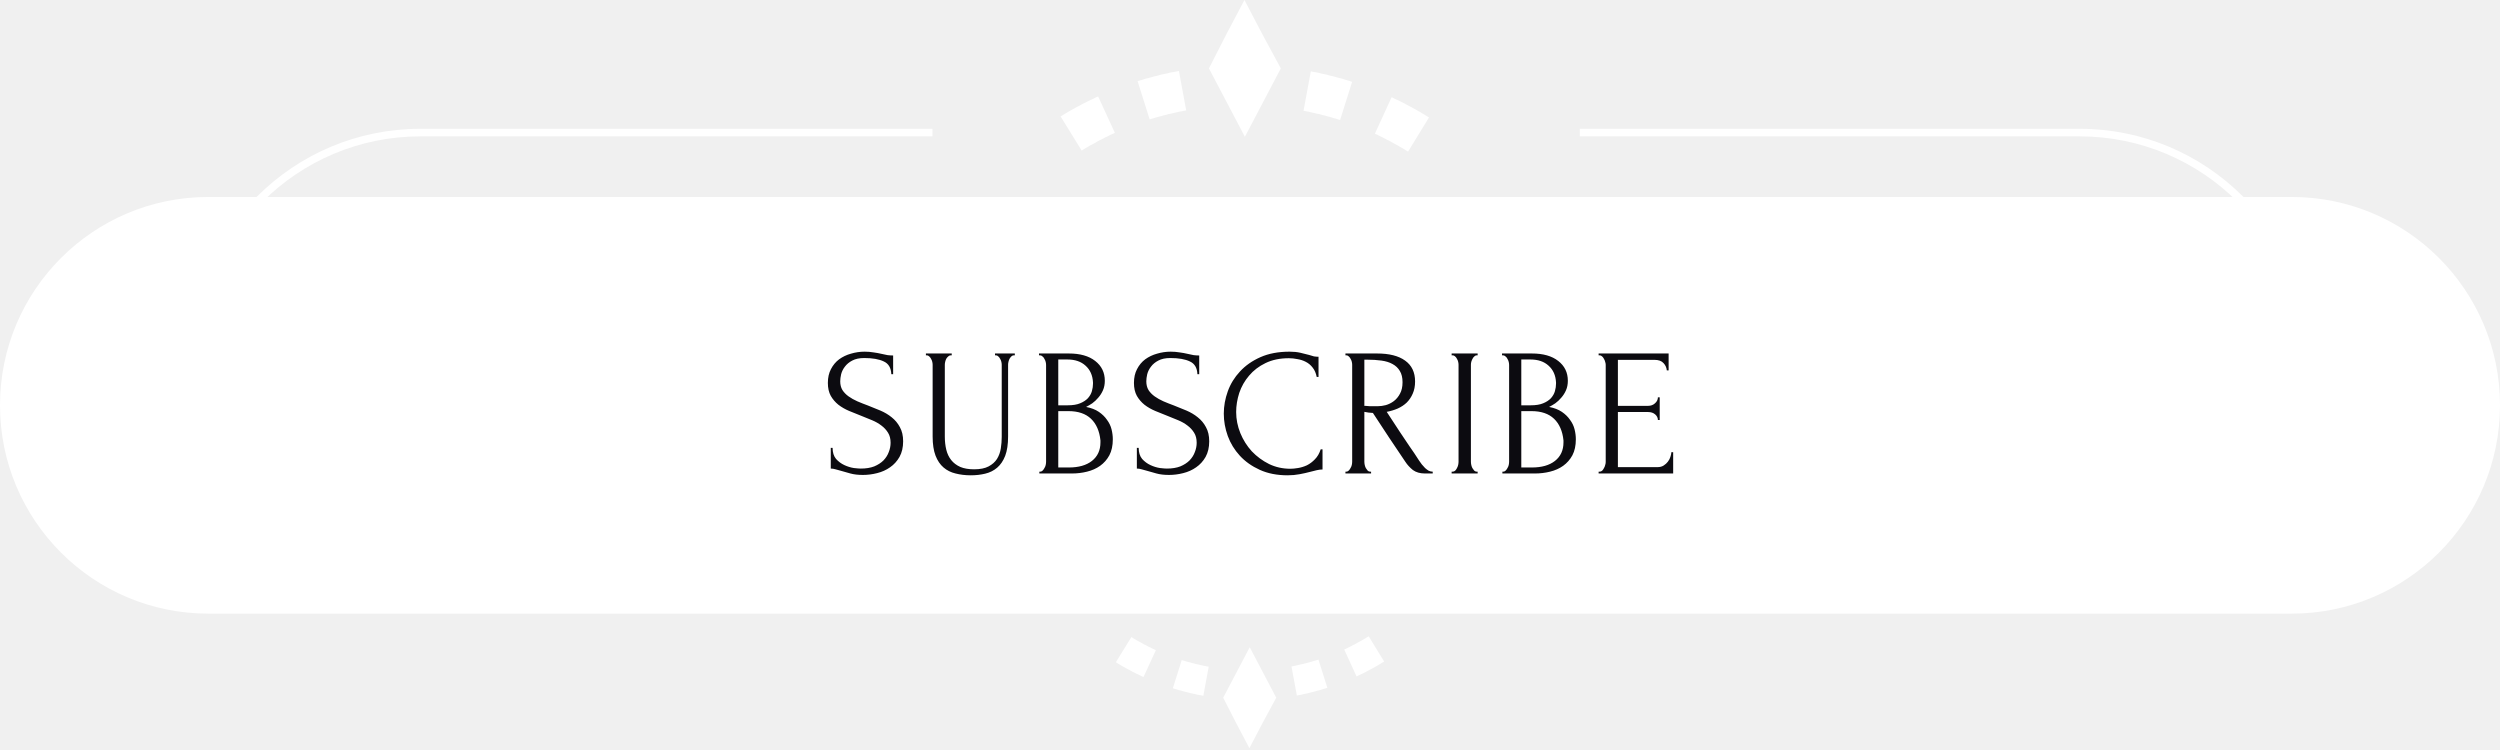
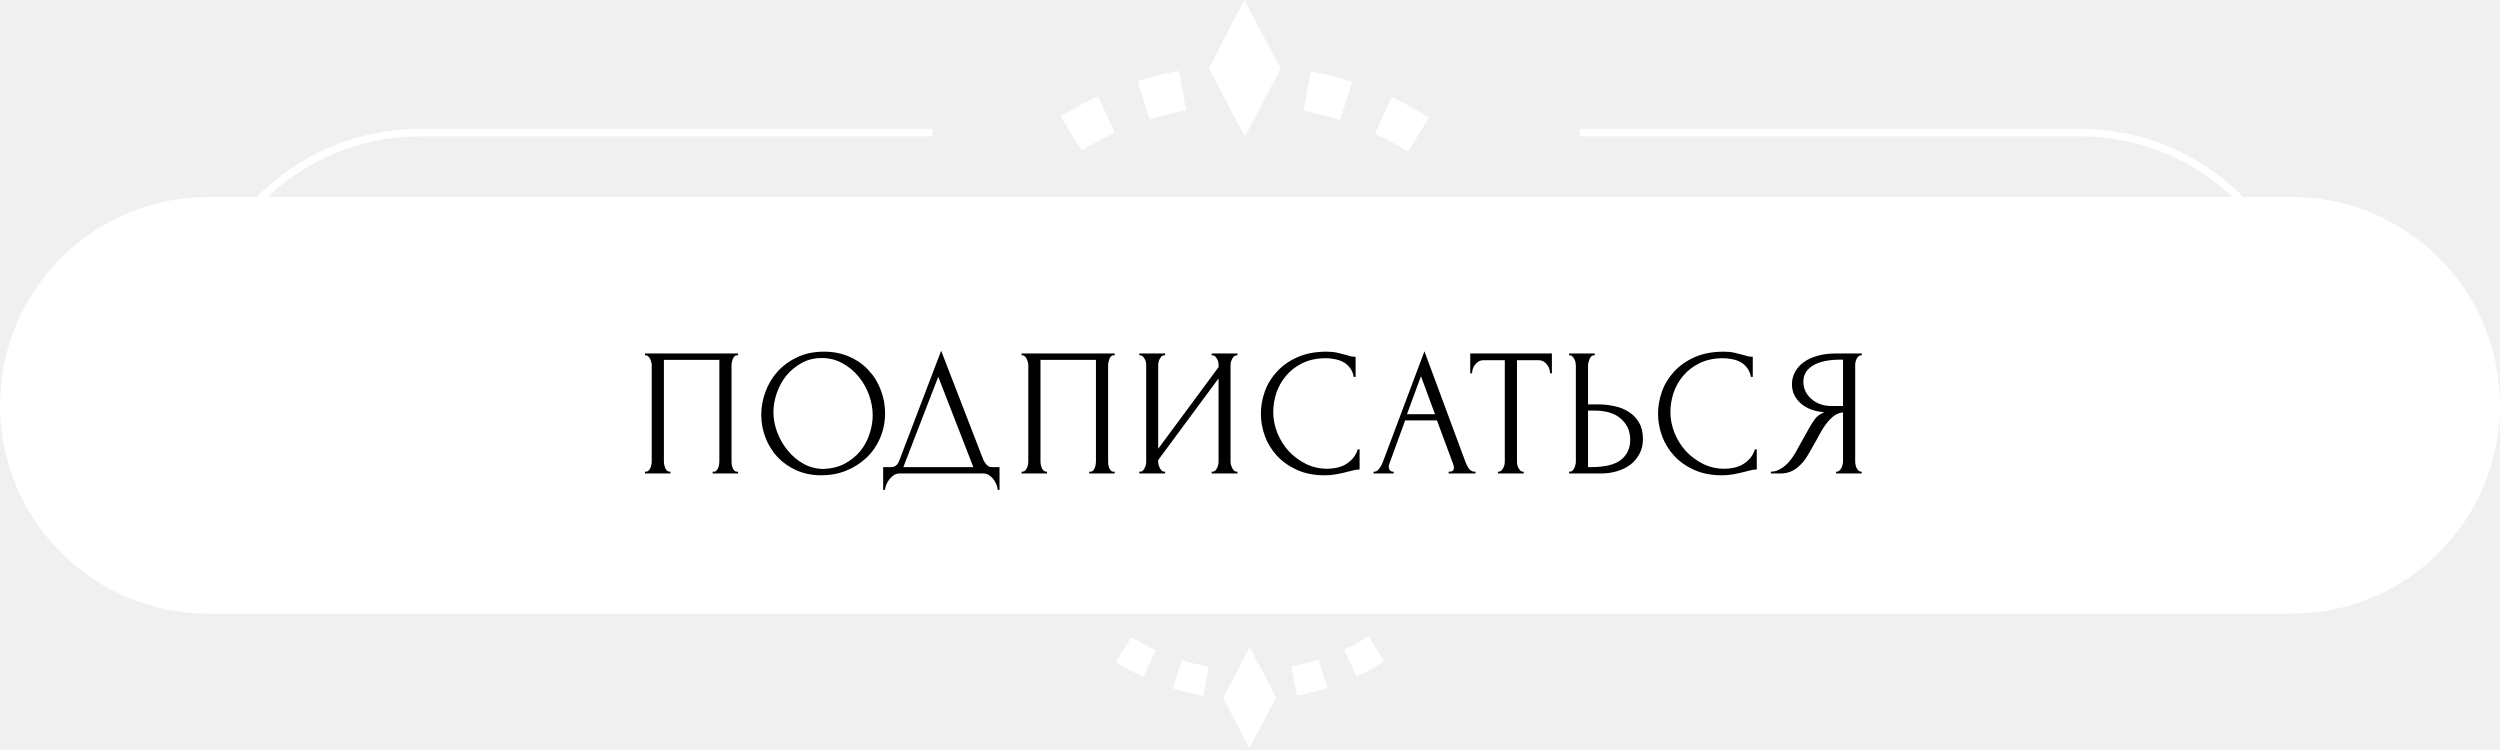
<svg xmlns="http://www.w3.org/2000/svg" width="330" height="99" viewBox="0 0 330 99" fill="none">
  <path fill-rule="evenodd" clip-rule="evenodd" d="M123.082 17H55.5C38.655 17 25 30.655 25 47.5C25 64.345 38.655 78 55.5 78H123.082V77H55.5C39.208 77 26 63.792 26 47.5C26 31.208 39.208 18 55.5 18H123.082V17ZM208.531 77H274.5C290.792 77 304 63.792 304 47.5C304 31.208 290.792 18 274.5 18H208.531V17H274.5C291.345 17 305 30.655 305 47.5C305 64.345 291.345 78 274.5 78H208.531V77Z" fill="white" />
  <rect y="26" width="330" height="55" rx="27.5" fill="white" />
-   <path d="M119.214 58.252C119.214 59.052 119.054 59.74 118.734 60.316C118.414 60.876 117.998 61.332 117.486 61.684C116.99 62.036 116.422 62.292 115.782 62.452C115.158 62.612 114.534 62.692 113.91 62.692C113.27 62.692 112.718 62.628 112.254 62.5C111.79 62.372 111.366 62.252 110.982 62.14C110.726 62.06 110.494 61.996 110.286 61.948C110.078 61.884 109.87 61.852 109.662 61.852V59.116H109.902C109.902 59.724 110.054 60.212 110.358 60.58C110.678 60.932 111.046 61.204 111.462 61.396C111.878 61.588 112.294 61.716 112.71 61.78C113.126 61.828 113.43 61.852 113.622 61.852C114.31 61.852 114.902 61.756 115.398 61.564C115.894 61.356 116.302 61.092 116.622 60.772C116.942 60.436 117.174 60.068 117.318 59.668C117.478 59.268 117.558 58.86 117.558 58.444C117.558 57.916 117.446 57.476 117.222 57.124C116.998 56.756 116.702 56.436 116.334 56.164C115.982 55.892 115.574 55.66 115.11 55.468C114.646 55.276 114.174 55.084 113.694 54.892C113.15 54.684 112.614 54.468 112.086 54.244C111.558 54.02 111.086 53.748 110.67 53.428C110.254 53.092 109.918 52.7 109.662 52.252C109.406 51.788 109.278 51.22 109.278 50.548C109.278 49.844 109.414 49.236 109.686 48.724C109.958 48.196 110.318 47.764 110.766 47.428C111.23 47.092 111.75 46.844 112.326 46.684C112.918 46.508 113.518 46.42 114.126 46.42C114.542 46.42 114.934 46.452 115.302 46.516C115.67 46.564 116.022 46.628 116.358 46.708C116.63 46.772 116.894 46.828 117.15 46.876C117.406 46.908 117.654 46.924 117.894 46.924V49.396H117.654C117.622 48.564 117.294 48.004 116.67 47.716C116.046 47.412 115.182 47.26 114.078 47.26C113.438 47.26 112.91 47.372 112.494 47.596C112.094 47.804 111.774 48.068 111.534 48.388C111.294 48.692 111.126 49.028 111.03 49.396C110.95 49.748 110.91 50.06 110.91 50.332C110.91 50.78 111.006 51.164 111.198 51.484C111.406 51.804 111.678 52.084 112.014 52.324C112.35 52.564 112.734 52.78 113.166 52.972C113.614 53.164 114.078 53.348 114.558 53.524C115.102 53.732 115.654 53.956 116.214 54.196C116.774 54.436 117.27 54.732 117.702 55.084C118.15 55.436 118.51 55.868 118.782 56.38C119.07 56.892 119.214 57.516 119.214 58.252ZM122.22 46.66H125.628V46.9H125.508C125.38 46.9 125.268 46.948 125.172 47.044C125.076 47.124 124.988 47.228 124.908 47.356C124.844 47.484 124.796 47.62 124.764 47.764C124.732 47.908 124.716 48.036 124.716 48.148V57.628C124.716 58.252 124.78 58.828 124.908 59.356C125.036 59.884 125.252 60.34 125.556 60.724C125.86 61.108 126.26 61.412 126.756 61.636C127.252 61.844 127.86 61.948 128.58 61.948C129.38 61.948 130.02 61.82 130.5 61.564C130.98 61.308 131.348 60.98 131.604 60.58C131.86 60.164 132.028 59.7 132.108 59.188C132.188 58.676 132.228 58.172 132.228 57.676V48.148C132.228 48.036 132.212 47.908 132.18 47.764C132.148 47.62 132.092 47.484 132.012 47.356C131.948 47.228 131.868 47.124 131.772 47.044C131.676 46.948 131.572 46.9 131.46 46.9H131.34V46.66H133.956V46.9H133.836C133.708 46.9 133.596 46.948 133.5 47.044C133.42 47.124 133.34 47.228 133.26 47.356C133.196 47.484 133.148 47.62 133.116 47.764C133.084 47.908 133.068 48.036 133.068 48.148V57.604C133.068 58.644 132.94 59.5 132.684 60.172C132.428 60.828 132.076 61.348 131.628 61.732C131.18 62.116 130.652 62.38 130.044 62.524C129.452 62.668 128.82 62.74 128.148 62.74C127.428 62.74 126.756 62.66 126.132 62.5C125.524 62.356 124.996 62.092 124.548 61.708C124.1 61.324 123.748 60.804 123.492 60.148C123.236 59.476 123.108 58.636 123.108 57.628V48.148C123.108 48.036 123.092 47.908 123.06 47.764C123.028 47.62 122.972 47.484 122.892 47.356C122.828 47.228 122.748 47.124 122.652 47.044C122.556 46.948 122.452 46.9 122.34 46.9H122.22V46.66ZM137.195 62.26H137.315C137.427 62.26 137.531 62.212 137.627 62.116C137.723 62.02 137.803 61.908 137.867 61.78C137.947 61.652 138.003 61.516 138.035 61.372C138.067 61.212 138.083 61.068 138.083 60.94V48.172C138.083 48.06 138.067 47.932 138.035 47.788C138.003 47.644 137.947 47.508 137.867 47.38C137.803 47.236 137.715 47.124 137.603 47.044C137.507 46.948 137.395 46.9 137.267 46.9H137.147V46.66H141.083C142.571 46.66 143.731 46.988 144.563 47.644C145.411 48.3 145.835 49.172 145.835 50.26C145.835 50.724 145.755 51.14 145.595 51.508C145.435 51.876 145.227 52.204 144.971 52.492C144.731 52.78 144.467 53.028 144.179 53.236C143.891 53.428 143.619 53.588 143.363 53.716C144.035 53.844 144.595 54.06 145.043 54.364C145.491 54.668 145.851 55.02 146.123 55.42C146.411 55.804 146.611 56.22 146.723 56.668C146.835 57.116 146.891 57.556 146.891 57.988C146.891 58.82 146.739 59.524 146.435 60.1C146.131 60.66 145.723 61.124 145.211 61.492C144.715 61.844 144.139 62.1 143.483 62.26C142.843 62.42 142.179 62.5 141.491 62.5H137.195V62.26ZM145.259 58.132C145.131 56.9 144.715 55.948 144.011 55.276C143.307 54.604 142.315 54.268 141.035 54.268H139.691V61.708H141.083C142.379 61.708 143.395 61.42 144.131 60.844C144.883 60.252 145.259 59.436 145.259 58.396V58.132ZM144.275 50.476C144.227 49.548 143.899 48.812 143.291 48.268C142.699 47.724 141.899 47.452 140.891 47.452H139.691V53.5H140.939C141.611 53.5 142.155 53.412 142.571 53.236C143.003 53.06 143.347 52.836 143.603 52.564C143.859 52.276 144.035 51.964 144.131 51.628C144.227 51.292 144.275 50.964 144.275 50.644V50.476ZM159.617 58.252C159.617 59.052 159.457 59.74 159.137 60.316C158.817 60.876 158.401 61.332 157.889 61.684C157.393 62.036 156.825 62.292 156.185 62.452C155.561 62.612 154.937 62.692 154.313 62.692C153.673 62.692 153.121 62.628 152.657 62.5C152.193 62.372 151.769 62.252 151.385 62.14C151.129 62.06 150.897 61.996 150.689 61.948C150.481 61.884 150.273 61.852 150.065 61.852V59.116H150.305C150.305 59.724 150.457 60.212 150.761 60.58C151.081 60.932 151.449 61.204 151.865 61.396C152.281 61.588 152.697 61.716 153.113 61.78C153.529 61.828 153.833 61.852 154.025 61.852C154.713 61.852 155.305 61.756 155.801 61.564C156.297 61.356 156.705 61.092 157.025 60.772C157.345 60.436 157.577 60.068 157.721 59.668C157.881 59.268 157.961 58.86 157.961 58.444C157.961 57.916 157.849 57.476 157.625 57.124C157.401 56.756 157.105 56.436 156.737 56.164C156.385 55.892 155.977 55.66 155.513 55.468C155.049 55.276 154.577 55.084 154.097 54.892C153.553 54.684 153.017 54.468 152.489 54.244C151.961 54.02 151.489 53.748 151.073 53.428C150.657 53.092 150.321 52.7 150.065 52.252C149.809 51.788 149.681 51.22 149.681 50.548C149.681 49.844 149.817 49.236 150.089 48.724C150.361 48.196 150.721 47.764 151.169 47.428C151.633 47.092 152.153 46.844 152.729 46.684C153.321 46.508 153.921 46.42 154.529 46.42C154.945 46.42 155.337 46.452 155.705 46.516C156.073 46.564 156.425 46.628 156.761 46.708C157.033 46.772 157.297 46.828 157.553 46.876C157.809 46.908 158.057 46.924 158.297 46.924V49.396H158.057C158.025 48.564 157.697 48.004 157.073 47.716C156.449 47.412 155.585 47.26 154.481 47.26C153.841 47.26 153.313 47.372 152.897 47.596C152.497 47.804 152.177 48.068 151.937 48.388C151.697 48.692 151.529 49.028 151.433 49.396C151.353 49.748 151.313 50.06 151.313 50.332C151.313 50.78 151.409 51.164 151.601 51.484C151.809 51.804 152.081 52.084 152.417 52.324C152.753 52.564 153.137 52.78 153.569 52.972C154.017 53.164 154.481 53.348 154.961 53.524C155.505 53.732 156.057 53.956 156.617 54.196C157.177 54.436 157.673 54.732 158.105 55.084C158.553 55.436 158.913 55.868 159.185 56.38C159.473 56.892 159.617 57.516 159.617 58.252ZM170.133 47.284C168.949 47.284 167.917 47.5 167.037 47.932C166.173 48.348 165.453 48.9 164.877 49.588C164.301 50.26 163.869 51.02 163.581 51.868C163.309 52.716 163.173 53.556 163.173 54.388C163.173 55.332 163.357 56.26 163.725 57.172C164.093 58.068 164.597 58.868 165.237 59.572C165.893 60.26 166.653 60.82 167.517 61.252C168.381 61.668 169.317 61.876 170.325 61.876C170.613 61.876 170.949 61.844 171.333 61.78C171.733 61.716 172.125 61.596 172.509 61.42C172.893 61.228 173.245 60.964 173.565 60.628C173.901 60.292 174.157 59.852 174.333 59.308H174.573V61.972C174.333 61.972 174.077 62.004 173.805 62.068C173.549 62.132 173.261 62.204 172.941 62.284C172.525 62.396 172.061 62.5 171.549 62.596C171.053 62.692 170.525 62.74 169.965 62.74C168.573 62.74 167.349 62.5 166.293 62.02C165.237 61.54 164.357 60.916 163.653 60.148C162.949 59.38 162.421 58.516 162.069 57.556C161.717 56.58 161.541 55.596 161.541 54.604C161.541 53.612 161.717 52.628 162.069 51.652C162.421 50.676 162.957 49.804 163.677 49.036C164.397 48.252 165.301 47.62 166.389 47.14C167.477 46.66 168.757 46.42 170.229 46.42C170.757 46.42 171.229 46.468 171.645 46.564C172.077 46.66 172.461 46.756 172.797 46.852C173.037 46.932 173.253 46.996 173.445 47.044C173.653 47.076 173.853 47.092 174.045 47.092V49.756H173.805C173.709 49.26 173.533 48.852 173.277 48.532C173.021 48.196 172.717 47.94 172.365 47.764C172.029 47.588 171.661 47.468 171.261 47.404C170.877 47.324 170.501 47.284 170.133 47.284ZM180.863 62.26H180.983V62.5H177.599V62.26H177.719C177.831 62.26 177.935 62.212 178.031 62.116C178.127 62.02 178.207 61.908 178.271 61.78C178.351 61.652 178.407 61.516 178.439 61.372C178.471 61.212 178.487 61.068 178.487 60.94V48.148C178.487 48.036 178.471 47.908 178.439 47.764C178.407 47.62 178.351 47.484 178.271 47.356C178.207 47.228 178.127 47.124 178.031 47.044C177.935 46.948 177.831 46.9 177.719 46.9H177.599V46.66H181.775C183.375 46.66 184.607 46.972 185.471 47.596C186.351 48.22 186.791 49.14 186.791 50.356C186.791 50.964 186.687 51.5 186.479 51.964C186.287 52.412 186.023 52.804 185.687 53.14C185.351 53.46 184.951 53.724 184.487 53.932C184.039 54.124 183.559 54.268 183.047 54.364L184.775 57.004C185.191 57.644 185.615 58.276 186.047 58.9C186.479 59.508 186.903 60.14 187.319 60.796C187.431 60.956 187.551 61.124 187.679 61.3C187.823 61.476 187.967 61.636 188.111 61.78C188.271 61.924 188.431 62.044 188.591 62.14C188.767 62.22 188.943 62.26 189.119 62.26V62.5H188.087C187.447 62.5 186.919 62.348 186.503 62.044C186.103 61.724 185.767 61.356 185.495 60.94C184.775 59.884 184.055 58.812 183.335 57.724C182.631 56.636 181.927 55.564 181.223 54.508C181.047 54.492 180.855 54.476 180.647 54.46C180.455 54.428 180.271 54.396 180.095 54.364V60.94C180.095 61.068 180.111 61.212 180.143 61.372C180.175 61.516 180.223 61.652 180.287 61.78C180.367 61.908 180.447 62.02 180.527 62.116C180.623 62.212 180.735 62.26 180.863 62.26ZM180.095 47.476V53.572H180.215C180.343 53.588 180.543 53.604 180.815 53.62C181.103 53.62 181.455 53.62 181.871 53.62C182.207 53.62 182.559 53.572 182.927 53.476C183.311 53.364 183.663 53.188 183.983 52.948C184.319 52.692 184.591 52.364 184.799 51.964C185.023 51.564 185.135 51.06 185.135 50.452C185.135 49.844 185.015 49.348 184.775 48.964C184.551 48.58 184.231 48.276 183.815 48.052C183.415 47.828 182.927 47.676 182.351 47.596C181.775 47.516 181.143 47.476 180.455 47.476H180.095ZM191.616 46.66H195.048V46.9H194.928C194.816 46.9 194.712 46.948 194.616 47.044C194.52 47.124 194.44 47.228 194.376 47.356C194.312 47.468 194.256 47.604 194.208 47.764C194.176 47.908 194.16 48.036 194.16 48.148V60.94C194.16 61.068 194.176 61.212 194.208 61.372C194.24 61.516 194.288 61.652 194.352 61.78C194.432 61.908 194.512 62.02 194.592 62.116C194.688 62.212 194.8 62.26 194.928 62.26H195.048V62.5H191.616V62.26H191.736C191.864 62.26 191.976 62.22 192.072 62.14C192.168 62.044 192.248 61.932 192.312 61.804C192.392 61.66 192.448 61.516 192.48 61.372C192.512 61.212 192.528 61.068 192.528 60.94V48.148C192.528 48.036 192.512 47.908 192.48 47.764C192.448 47.62 192.392 47.484 192.312 47.356C192.248 47.228 192.168 47.124 192.072 47.044C191.976 46.948 191.864 46.9 191.736 46.9H191.616V46.66ZM198.315 62.26H198.435C198.547 62.26 198.651 62.212 198.747 62.116C198.843 62.02 198.923 61.908 198.987 61.78C199.067 61.652 199.123 61.516 199.155 61.372C199.187 61.212 199.203 61.068 199.203 60.94V48.172C199.203 48.06 199.187 47.932 199.155 47.788C199.123 47.644 199.067 47.508 198.987 47.38C198.923 47.236 198.835 47.124 198.723 47.044C198.627 46.948 198.515 46.9 198.387 46.9H198.267V46.66H202.203C203.691 46.66 204.851 46.988 205.683 47.644C206.531 48.3 206.955 49.172 206.955 50.26C206.955 50.724 206.875 51.14 206.715 51.508C206.555 51.876 206.347 52.204 206.091 52.492C205.851 52.78 205.587 53.028 205.299 53.236C205.011 53.428 204.739 53.588 204.483 53.716C205.155 53.844 205.715 54.06 206.163 54.364C206.611 54.668 206.971 55.02 207.243 55.42C207.531 55.804 207.731 56.22 207.843 56.668C207.955 57.116 208.011 57.556 208.011 57.988C208.011 58.82 207.859 59.524 207.555 60.1C207.251 60.66 206.843 61.124 206.331 61.492C205.835 61.844 205.259 62.1 204.603 62.26C203.963 62.42 203.299 62.5 202.611 62.5H198.315V62.26ZM206.379 58.132C206.251 56.9 205.835 55.948 205.131 55.276C204.427 54.604 203.435 54.268 202.155 54.268H200.811V61.708H202.203C203.499 61.708 204.515 61.42 205.251 60.844C206.003 60.252 206.379 59.436 206.379 58.396V58.132ZM205.395 50.476C205.347 49.548 205.019 48.812 204.411 48.268C203.819 47.724 203.019 47.452 202.011 47.452H200.811V53.5H202.059C202.731 53.5 203.275 53.412 203.691 53.236C204.123 53.06 204.467 52.836 204.723 52.564C204.979 52.276 205.155 51.964 205.251 51.628C205.347 51.292 205.395 50.964 205.395 50.644V50.476ZM211.018 62.26H211.138C211.266 62.26 211.378 62.22 211.474 62.14C211.57 62.044 211.65 61.932 211.714 61.804C211.794 61.676 211.85 61.54 211.882 61.396C211.93 61.252 211.954 61.116 211.954 60.988V48.148C211.954 48.036 211.93 47.908 211.882 47.764C211.85 47.62 211.794 47.484 211.714 47.356C211.65 47.228 211.57 47.124 211.474 47.044C211.378 46.948 211.266 46.9 211.138 46.9H211.018V46.66H220.258V48.892H220.018C219.986 48.524 219.842 48.204 219.586 47.932C219.33 47.644 218.93 47.5 218.386 47.5H213.562V53.572H217.546C217.914 53.572 218.218 53.46 218.458 53.236C218.714 53.012 218.842 52.748 218.842 52.444H219.082V55.444H218.842C218.842 55.156 218.722 54.908 218.482 54.7C218.242 54.492 217.93 54.388 217.546 54.388H213.562V61.66H218.818C219.122 61.66 219.386 61.588 219.61 61.444C219.834 61.3 220.018 61.132 220.162 60.94C220.322 60.732 220.434 60.516 220.498 60.292C220.578 60.052 220.618 59.852 220.618 59.692H220.858V62.5H211.018V62.26Z" fill="#0C0B10" />
+   <path d="M85.139 62.26H85.259C85.387 62.26 85.499 62.22 85.595 62.14C85.691 62.044 85.771 61.932 85.835 61.804C85.899 61.66 85.947 61.516 85.979 61.372C86.011 61.212 86.027 61.068 86.027 60.94V48.148C86.027 48.036 86.003 47.908 85.955 47.764C85.923 47.62 85.875 47.484 85.811 47.356C85.747 47.228 85.667 47.124 85.571 47.044C85.475 46.948 85.371 46.9 85.259 46.9H85.139V46.66H97.427V46.9H97.235C97.123 46.9 97.027 46.948 96.947 47.044C96.867 47.124 96.795 47.236 96.731 47.38C96.683 47.508 96.643 47.644 96.611 47.788C96.579 47.932 96.563 48.052 96.563 48.148V60.94C96.563 61.068 96.571 61.204 96.587 61.348C96.619 61.492 96.659 61.636 96.707 61.78C96.771 61.908 96.843 62.02 96.923 62.116C97.019 62.212 97.123 62.26 97.235 62.26H97.427V62.5H94.067V62.26H94.283C94.395 62.26 94.491 62.212 94.571 62.116C94.667 62.02 94.739 61.908 94.787 61.78C94.851 61.652 94.891 61.516 94.907 61.372C94.939 61.212 94.955 61.068 94.955 60.94V47.5H87.635V60.94C87.635 61.068 87.651 61.212 87.683 61.372C87.715 61.516 87.755 61.652 87.803 61.78C87.867 61.908 87.947 62.02 88.043 62.116C88.139 62.212 88.251 62.26 88.379 62.26H88.499V62.5H85.139V62.26ZM108.765 46.42C110.013 46.42 111.133 46.644 112.125 47.092C113.117 47.524 113.957 48.116 114.645 48.868C115.349 49.604 115.885 50.468 116.253 51.46C116.637 52.436 116.829 53.46 116.829 54.532C116.829 55.732 116.605 56.836 116.157 57.844C115.725 58.852 115.125 59.716 114.357 60.436C113.589 61.156 112.693 61.724 111.669 62.14C110.661 62.54 109.581 62.74 108.429 62.74C107.197 62.74 106.085 62.516 105.093 62.068C104.117 61.62 103.285 61.028 102.597 60.292C101.925 59.556 101.405 58.708 101.037 57.748C100.669 56.788 100.485 55.788 100.485 54.748C100.485 53.724 100.669 52.716 101.037 51.724C101.405 50.716 101.941 49.82 102.645 49.036C103.365 48.252 104.237 47.62 105.261 47.14C106.285 46.66 107.453 46.42 108.765 46.42ZM108.741 61.9C109.813 61.852 110.749 61.612 111.549 61.18C112.365 60.732 113.045 60.172 113.589 59.5C114.133 58.812 114.533 58.06 114.789 57.244C115.061 56.428 115.197 55.62 115.197 54.82C115.197 53.94 115.037 53.052 114.717 52.156C114.397 51.26 113.941 50.452 113.349 49.732C112.757 48.996 112.045 48.404 111.213 47.956C110.397 47.492 109.477 47.26 108.453 47.26C107.461 47.26 106.573 47.484 105.789 47.932C105.005 48.364 104.333 48.924 103.773 49.612C103.229 50.3 102.813 51.068 102.525 51.916C102.237 52.764 102.093 53.596 102.093 54.412C102.093 55.292 102.261 56.18 102.597 57.076C102.933 57.956 103.397 58.756 103.989 59.476C104.581 60.196 105.277 60.78 106.077 61.228C106.893 61.676 107.781 61.9 108.741 61.9ZM131.937 61.66V64.66H131.697C131.681 64.452 131.625 64.22 131.529 63.964C131.433 63.708 131.297 63.468 131.121 63.244C130.961 63.036 130.769 62.86 130.545 62.716C130.321 62.572 130.073 62.5 129.801 62.5H118.737C118.465 62.5 118.217 62.572 117.993 62.716C117.769 62.876 117.569 63.06 117.393 63.268C117.233 63.492 117.097 63.732 116.985 63.988C116.889 64.244 116.833 64.468 116.817 64.66H116.577V61.66H117.633C118.145 61.66 118.505 61.364 118.713 60.772L124.233 46.3L129.801 60.7C129.913 60.94 130.065 61.164 130.257 61.372C130.449 61.564 130.673 61.66 130.929 61.66H131.937ZM119.241 61.66H128.481L123.849 49.732L119.241 61.66ZM134.847 62.26H134.967C135.095 62.26 135.207 62.22 135.303 62.14C135.399 62.044 135.479 61.932 135.543 61.804C135.607 61.66 135.655 61.516 135.687 61.372C135.719 61.212 135.735 61.068 135.735 60.94V48.148C135.735 48.036 135.711 47.908 135.663 47.764C135.631 47.62 135.583 47.484 135.519 47.356C135.455 47.228 135.375 47.124 135.279 47.044C135.183 46.948 135.079 46.9 134.967 46.9H134.847V46.66H147.135V46.9H146.943C146.831 46.9 146.735 46.948 146.655 47.044C146.575 47.124 146.503 47.236 146.439 47.38C146.391 47.508 146.351 47.644 146.319 47.788C146.287 47.932 146.271 48.052 146.271 48.148V60.94C146.271 61.068 146.279 61.204 146.295 61.348C146.327 61.492 146.367 61.636 146.415 61.78C146.479 61.908 146.551 62.02 146.631 62.116C146.727 62.212 146.831 62.26 146.943 62.26H147.135V62.5H143.775V62.26H143.991C144.103 62.26 144.199 62.212 144.279 62.116C144.375 62.02 144.447 61.908 144.495 61.78C144.559 61.652 144.599 61.516 144.615 61.372C144.647 61.212 144.663 61.068 144.663 60.94V47.5H137.343V60.94C137.343 61.068 137.359 61.212 137.391 61.372C137.423 61.516 137.463 61.652 137.511 61.78C137.575 61.908 137.655 62.02 137.751 62.116C137.847 62.212 137.959 62.26 138.087 62.26H138.207V62.5H134.847V62.26ZM159.938 62.26H160.058C160.186 62.26 160.298 62.22 160.394 62.14C160.49 62.044 160.57 61.932 160.634 61.804C160.714 61.66 160.77 61.516 160.802 61.372C160.834 61.212 160.85 61.068 160.85 60.94V49.948L152.882 60.724V60.94C152.882 61.068 152.898 61.212 152.93 61.372C152.978 61.516 153.034 61.652 153.098 61.78C153.162 61.908 153.242 62.02 153.338 62.116C153.434 62.212 153.546 62.26 153.674 62.26H153.794V62.5H150.386V62.26H150.506C150.634 62.26 150.746 62.22 150.842 62.14C150.938 62.044 151.018 61.932 151.082 61.804C151.162 61.66 151.218 61.516 151.25 61.372C151.282 61.212 151.298 61.068 151.298 60.94V48.148C151.298 48.036 151.282 47.908 151.25 47.764C151.218 47.62 151.162 47.484 151.082 47.356C151.018 47.228 150.938 47.124 150.842 47.044C150.746 46.948 150.634 46.9 150.506 46.9H150.386V46.66H153.794V46.9H153.602C153.49 46.916 153.386 46.972 153.29 47.068C153.21 47.164 153.138 47.276 153.074 47.404C153.01 47.516 152.962 47.644 152.93 47.788C152.898 47.916 152.882 48.036 152.882 48.148V59.236L160.85 48.46V48.148C160.85 48.036 160.834 47.908 160.802 47.764C160.77 47.62 160.714 47.484 160.634 47.356C160.57 47.228 160.49 47.124 160.394 47.044C160.298 46.948 160.186 46.9 160.058 46.9H159.938V46.66H163.346V46.9H163.226C163.098 46.9 162.986 46.948 162.89 47.044C162.794 47.124 162.714 47.228 162.65 47.356C162.586 47.484 162.53 47.62 162.482 47.764C162.45 47.908 162.434 48.036 162.434 48.148V60.94C162.434 61.068 162.45 61.204 162.482 61.348C162.53 61.492 162.586 61.636 162.65 61.78C162.714 61.908 162.794 62.02 162.89 62.116C162.986 62.212 163.098 62.26 163.226 62.26H163.346V62.5H159.938V62.26ZM175.028 47.284C173.844 47.284 172.812 47.5 171.932 47.932C171.068 48.348 170.348 48.9 169.772 49.588C169.196 50.26 168.764 51.02 168.476 51.868C168.204 52.716 168.068 53.556 168.068 54.388C168.068 55.332 168.252 56.26 168.62 57.172C168.988 58.068 169.492 58.868 170.132 59.572C170.788 60.26 171.548 60.82 172.412 61.252C173.276 61.668 174.212 61.876 175.22 61.876C175.508 61.876 175.844 61.844 176.228 61.78C176.628 61.716 177.02 61.596 177.404 61.42C177.788 61.228 178.14 60.964 178.46 60.628C178.796 60.292 179.052 59.852 179.228 59.308H179.468V61.972C179.228 61.972 178.972 62.004 178.7 62.068C178.444 62.132 178.156 62.204 177.836 62.284C177.42 62.396 176.956 62.5 176.444 62.596C175.948 62.692 175.42 62.74 174.86 62.74C173.468 62.74 172.244 62.5 171.188 62.02C170.132 61.54 169.252 60.916 168.548 60.148C167.844 59.38 167.316 58.516 166.964 57.556C166.612 56.58 166.436 55.596 166.436 54.604C166.436 53.612 166.612 52.628 166.964 51.652C167.316 50.676 167.852 49.804 168.572 49.036C169.292 48.252 170.196 47.62 171.284 47.14C172.372 46.66 173.652 46.42 175.124 46.42C175.652 46.42 176.124 46.468 176.54 46.564C176.972 46.66 177.356 46.756 177.692 46.852C177.932 46.932 178.148 46.996 178.34 47.044C178.548 47.076 178.748 47.092 178.94 47.092V49.756H178.7C178.604 49.26 178.428 48.852 178.172 48.532C177.916 48.196 177.612 47.94 177.26 47.764C176.924 47.588 176.556 47.468 176.156 47.404C175.772 47.324 175.396 47.284 175.028 47.284ZM191.216 62.26H191.336C191.72 62.26 191.912 62.084 191.912 61.732C191.912 61.604 191.888 61.468 191.84 61.324L189.68 55.492H185.48L183.392 61.228C183.344 61.356 183.32 61.476 183.32 61.588C183.32 61.796 183.376 61.964 183.488 62.092C183.6 62.204 183.72 62.26 183.848 62.26H183.968V62.5H181.304V62.26H181.424C181.632 62.26 181.832 62.14 182.024 61.9C182.232 61.644 182.4 61.348 182.528 61.012L188.024 46.372L193.4 60.868C193.512 61.188 193.664 61.5 193.856 61.804C194.064 62.108 194.328 62.26 194.648 62.26H194.768V62.5H191.216V62.26ZM185.72 54.676H189.416L187.568 49.66L185.72 54.676ZM201.009 62.26H201.129V62.5H197.721V62.26H197.841C197.969 62.26 198.081 62.212 198.177 62.116C198.273 62.02 198.353 61.908 198.417 61.78C198.497 61.652 198.553 61.516 198.585 61.372C198.617 61.212 198.633 61.068 198.633 60.94V47.548H195.849C195.593 47.548 195.369 47.604 195.177 47.716C194.985 47.828 194.825 47.972 194.697 48.148C194.569 48.308 194.473 48.492 194.409 48.7C194.345 48.892 194.313 49.084 194.313 49.276H194.073V46.66H204.849V49.276H204.609C204.609 49.084 204.577 48.892 204.513 48.7C204.449 48.492 204.353 48.308 204.225 48.148C204.097 47.972 203.937 47.828 203.745 47.716C203.553 47.604 203.329 47.548 203.073 47.548H200.241V60.94C200.241 61.068 200.257 61.212 200.289 61.372C200.321 61.516 200.369 61.652 200.433 61.78C200.513 61.908 200.593 62.02 200.673 62.116C200.769 62.212 200.881 62.26 201.009 62.26ZM207.124 62.26H207.244C207.356 62.26 207.46 62.22 207.556 62.14C207.652 62.044 207.732 61.932 207.796 61.804C207.86 61.676 207.908 61.54 207.94 61.396C207.988 61.252 208.012 61.124 208.012 61.012V48.22C208.012 48.108 207.996 47.972 207.964 47.812C207.932 47.652 207.876 47.508 207.796 47.38C207.732 47.252 207.652 47.14 207.556 47.044C207.46 46.948 207.356 46.9 207.244 46.9H207.124V46.66H210.508V46.9H210.34C210.116 46.932 209.94 47.108 209.812 47.428C209.684 47.732 209.62 47.996 209.62 48.22V53.38H210.964C211.7 53.38 212.42 53.46 213.124 53.62C213.844 53.764 214.476 54.02 215.02 54.388C215.58 54.74 216.028 55.212 216.364 55.804C216.7 56.38 216.868 57.1 216.868 57.964C216.868 58.668 216.724 59.3 216.436 59.86C216.148 60.42 215.756 60.9 215.26 61.3C214.764 61.684 214.172 61.98 213.484 62.188C212.812 62.396 212.084 62.5 211.3 62.5H207.124V62.26ZM209.98 61.66C211.836 61.66 213.164 61.34 213.964 60.7C214.78 60.06 215.188 59.18 215.188 58.06C215.188 56.924 214.78 55.996 213.964 55.276C213.164 54.556 211.98 54.196 210.412 54.196H209.62V61.66H209.98ZM227.454 47.284C226.27 47.284 225.238 47.5 224.358 47.932C223.494 48.348 222.774 48.9 222.198 49.588C221.622 50.26 221.19 51.02 220.902 51.868C220.63 52.716 220.494 53.556 220.494 54.388C220.494 55.332 220.678 56.26 221.046 57.172C221.414 58.068 221.918 58.868 222.558 59.572C223.214 60.26 223.974 60.82 224.838 61.252C225.702 61.668 226.638 61.876 227.646 61.876C227.934 61.876 228.27 61.844 228.654 61.78C229.054 61.716 229.446 61.596 229.83 61.42C230.214 61.228 230.566 60.964 230.886 60.628C231.222 60.292 231.478 59.852 231.654 59.308H231.894V61.972C231.654 61.972 231.398 62.004 231.126 62.068C230.87 62.132 230.582 62.204 230.262 62.284C229.846 62.396 229.382 62.5 228.87 62.596C228.374 62.692 227.846 62.74 227.286 62.74C225.894 62.74 224.67 62.5 223.614 62.02C222.558 61.54 221.678 60.916 220.974 60.148C220.27 59.38 219.742 58.516 219.39 57.556C219.038 56.58 218.862 55.596 218.862 54.604C218.862 53.612 219.038 52.628 219.39 51.652C219.742 50.676 220.278 49.804 220.998 49.036C221.718 48.252 222.622 47.62 223.71 47.14C224.798 46.66 226.078 46.42 227.55 46.42C228.078 46.42 228.55 46.468 228.966 46.564C229.398 46.66 229.782 46.756 230.118 46.852C230.358 46.932 230.574 46.996 230.766 47.044C230.974 47.076 231.174 47.092 231.366 47.092V49.756H231.126C231.03 49.26 230.854 48.852 230.598 48.532C230.342 48.196 230.038 47.94 229.686 47.764C229.35 47.588 228.982 47.468 228.582 47.404C228.198 47.324 227.822 47.284 227.454 47.284ZM242.366 62.26H242.486C242.598 62.26 242.702 62.212 242.798 62.116C242.91 62.02 242.998 61.908 243.062 61.78C243.126 61.652 243.174 61.516 243.206 61.372C243.254 61.212 243.278 61.068 243.278 60.94V54.436C242.926 54.468 242.59 54.58 242.27 54.772C241.966 54.964 241.67 55.22 241.382 55.54C241.11 55.86 240.846 56.22 240.59 56.62C240.35 57.02 240.118 57.436 239.894 57.868C239.718 58.188 239.526 58.532 239.318 58.9C239.11 59.252 238.902 59.612 238.694 59.98C238.31 60.684 237.806 61.284 237.182 61.78C236.558 62.26 235.838 62.5 235.022 62.5H233.75V62.26C234.118 62.26 234.462 62.18 234.782 62.02C235.118 61.86 235.422 61.66 235.694 61.42C235.966 61.18 236.206 60.916 236.414 60.628C236.638 60.34 236.822 60.068 236.966 59.812L238.862 56.404C239.086 56.02 239.326 55.652 239.582 55.3C239.854 54.932 240.262 54.636 240.806 54.412C240.134 54.364 239.534 54.236 239.006 54.028C238.478 53.82 238.03 53.548 237.662 53.212C237.294 52.876 237.014 52.5 236.822 52.084C236.63 51.652 236.534 51.204 236.534 50.74C236.534 50.148 236.67 49.604 236.942 49.108C237.214 48.596 237.598 48.164 238.094 47.812C238.59 47.444 239.19 47.164 239.894 46.972C240.614 46.764 241.414 46.66 242.294 46.66H245.75V46.9H245.63C245.518 46.9 245.414 46.948 245.318 47.044C245.222 47.124 245.142 47.228 245.078 47.356C245.014 47.484 244.966 47.62 244.934 47.764C244.902 47.908 244.886 48.036 244.886 48.148V60.94C244.886 61.068 244.902 61.212 244.934 61.372C244.966 61.516 245.014 61.652 245.078 61.78C245.142 61.908 245.222 62.02 245.318 62.116C245.414 62.212 245.518 62.26 245.63 62.26H245.75V62.5H242.366V62.26ZM238.046 50.38C238.046 50.844 238.142 51.276 238.334 51.676C238.526 52.06 238.79 52.396 239.126 52.684C239.462 52.972 239.854 53.196 240.302 53.356C240.75 53.516 241.238 53.596 241.766 53.596H243.278V47.476H242.918C241.366 47.476 240.166 47.732 239.318 48.244C238.47 48.756 238.046 49.468 238.046 50.38Z" fill="black" />
  <path d="M164.267 0L161.885 4.514L159.58 9.028C161.232 12.197 162.692 14.944 164.325 18.056L169.069 9.028L166.63 4.514L164.267 0Z" fill="white" />
-   <path d="M188.438 15.386L188.207 15.252L187.977 15.098L187.727 14.964L187.497 14.81L187.247 14.676L187.016 14.541L186.786 14.407L186.536 14.272L186.287 14.138L186.056 14.023L185.806 13.888L185.557 13.754L185.326 13.619L185.076 13.504L184.827 13.369L184.577 13.254L184.327 13.139L184.078 13.024L183.828 12.889L183.693 12.832L181.484 17.653L181.58 17.691L181.811 17.787L182.022 17.903L182.253 18.018L182.464 18.114L182.675 18.229L182.906 18.344L183.117 18.46L183.328 18.556L183.54 18.671L183.77 18.805L183.981 18.921L184.193 19.036L184.404 19.151L184.615 19.266L184.827 19.401L185.038 19.516L185.249 19.631L185.461 19.766L185.672 19.9L185.864 20.015L188.63 15.502L188.438 15.386Z" fill="white" />
+   <path d="M188.438 15.386L188.207 15.251L187.977 15.098L187.727 14.963L187.497 14.809L187.247 14.675L187.016 14.541L186.786 14.406L186.536 14.272L186.287 14.137L186.056 14.022L185.806 13.887L185.557 13.753L185.326 13.619L185.076 13.503L184.827 13.369L184.577 13.254L184.327 13.138L184.078 13.023L183.828 12.889L183.693 12.831L181.484 17.652L181.58 17.691L181.811 17.787L182.022 17.902L182.253 18.017L182.464 18.113L182.675 18.229L182.906 18.344L183.117 18.459L183.328 18.555L183.54 18.67L183.77 18.805L183.981 18.92L184.193 19.035L184.404 19.151L184.615 19.266L184.827 19.4L185.038 19.516L185.249 19.631L185.461 19.765L185.672 19.9L185.864 20.015L188.63 15.501L188.438 15.386Z" fill="white" />
  <path d="M178.119 10.68L177.85 10.603L177.581 10.526L177.312 10.43L177.043 10.353L176.774 10.296L176.486 10.219L176.217 10.142L175.948 10.065L175.68 10.008L175.391 9.931L175.123 9.854L174.854 9.796L174.565 9.739L174.297 9.681L174.008 9.604L173.739 9.547L173.451 9.508L173.182 9.451L173.029 9.412L172.068 14.618L172.184 14.637L172.433 14.694L172.683 14.733L172.914 14.79L173.163 14.848L173.413 14.906L173.663 14.963L173.893 15.021L174.143 15.059L174.393 15.136L174.623 15.194L174.873 15.252L175.123 15.328L175.353 15.386L175.584 15.444L175.833 15.52L176.064 15.597L176.313 15.655L176.544 15.732L176.794 15.809L176.89 15.847L178.484 10.795L178.388 10.776L178.119 10.68Z" fill="white" />
-   <path d="M155.504 9.393L155.216 9.45L154.928 9.508L154.659 9.546L154.371 9.604L154.102 9.681L153.814 9.739L153.545 9.796L153.257 9.854L152.988 9.931L152.719 10.007L152.45 10.065L152.162 10.142L151.893 10.219L151.624 10.296L151.355 10.353L151.086 10.43L150.817 10.526L150.529 10.603L150.279 10.68L150.164 10.718L151.758 15.77L151.835 15.732L152.085 15.655L152.315 15.597L152.546 15.52L152.796 15.443L153.045 15.386L153.276 15.328L153.526 15.251L153.756 15.194L154.006 15.136L154.236 15.059L154.486 15.021L154.736 14.963L154.985 14.906L155.216 14.848L155.466 14.79L155.715 14.733L155.965 14.694L156.215 14.637L156.445 14.598L156.58 14.579L155.619 9.374L155.504 9.393Z" fill="white" />
+   <path d="M155.504 9.393L155.216 9.451L154.928 9.508L154.659 9.547L154.371 9.605L154.102 9.681L153.814 9.739L153.545 9.797L153.257 9.854L152.988 9.931L152.719 10.008L152.45 10.066L152.162 10.142L151.893 10.219L151.624 10.296L151.355 10.354L151.086 10.431L150.817 10.527L150.529 10.603L150.279 10.68L150.164 10.719L151.758 15.771L151.835 15.732L152.085 15.655L152.315 15.598L152.546 15.521L152.796 15.444L153.045 15.386L153.276 15.329L153.526 15.252L153.756 15.194L154.006 15.137L154.236 15.06L154.486 15.021L154.736 14.964L154.985 14.906L155.216 14.848L155.466 14.791L155.715 14.733L155.965 14.695L156.215 14.637L156.445 14.599L156.58 14.579L155.619 9.374L155.504 9.393Z" fill="white" />
  <path d="M144.841 12.774L144.591 12.889L144.341 13.024L144.091 13.139L143.842 13.254L143.592 13.369L143.342 13.504L143.093 13.619L142.843 13.753L142.612 13.888L142.363 14.022L142.113 14.138L141.882 14.272L141.633 14.406L141.402 14.541L141.153 14.675L140.922 14.81L140.672 14.963L140.442 15.098L140.211 15.252L140 15.367L142.785 19.881L142.958 19.766L143.169 19.631L143.361 19.516L143.573 19.401L143.784 19.266L143.995 19.151L144.226 19.036L144.437 18.921L144.648 18.805L144.86 18.671L145.071 18.555L145.282 18.459L145.513 18.344L145.724 18.229L145.935 18.114L146.166 18.018L146.377 17.902L146.608 17.787L146.819 17.691L147.05 17.595L147.165 17.538L144.956 12.735L144.841 12.774Z" fill="white" />
  <path d="M164.921 98.757L163.164 95.426L161.463 92.096C162.682 89.757 163.759 87.731 164.964 85.435L168.464 92.096L166.664 95.426L164.921 98.757Z" fill="white" />
-   <path d="M182.566 87.405L182.396 87.504L182.226 87.617L182.041 87.716L181.871 87.83L181.687 87.929L181.517 88.028L181.347 88.127L181.163 88.227L180.978 88.326L180.808 88.411L180.624 88.51L180.44 88.609L180.27 88.709L180.086 88.793L179.901 88.893L179.717 88.978L179.533 89.063L179.349 89.148L179.164 89.247L179.065 89.29L177.435 85.732L177.506 85.704L177.676 85.633L177.832 85.548L178.002 85.463L178.158 85.392L178.314 85.307L178.484 85.222L178.64 85.137L178.796 85.066L178.952 84.981L179.122 84.882L179.278 84.797L179.434 84.712L179.59 84.627L179.745 84.542L179.901 84.443L180.057 84.358L180.213 84.272L180.369 84.173L180.525 84.074L180.667 83.989L182.707 87.32L182.566 87.405Z" fill="white" />
+   <path d="M182.566 87.405L182.396 87.504L182.226 87.618L182.041 87.717L181.871 87.83L181.687 87.93L181.517 88.029L181.347 88.128L181.163 88.227L180.978 88.326L180.808 88.411L180.624 88.511L180.44 88.61L180.27 88.709L180.086 88.794L179.901 88.893L179.717 88.978L179.533 89.063L179.349 89.148L179.164 89.248L179.065 89.29L177.435 85.733L177.506 85.704L177.676 85.634L177.832 85.549L178.002 85.463L178.158 85.393L178.314 85.308L178.484 85.223L178.64 85.138L178.796 85.067L178.952 84.982L179.122 84.882L179.278 84.797L179.434 84.712L179.59 84.627L179.745 84.542L179.901 84.443L180.057 84.358L180.213 84.273L180.369 84.174L180.525 84.075L180.667 83.99L182.707 87.32L182.566 87.405Z" fill="white" />
  <path d="M174.942 90.877L174.743 90.934L174.545 90.99L174.346 91.061L174.148 91.118L173.95 91.161L173.737 91.217L173.539 91.274L173.34 91.331L173.142 91.373L172.929 91.43L172.731 91.487L172.532 91.529L172.32 91.572L172.121 91.614L171.909 91.671L171.71 91.713L171.498 91.742L171.299 91.784L171.186 91.812L170.477 87.972L170.562 87.958L170.747 87.915L170.931 87.887L171.101 87.844L171.285 87.802L171.469 87.759L171.654 87.717L171.824 87.674L172.008 87.646L172.192 87.589L172.362 87.547L172.546 87.504L172.731 87.447L172.901 87.405L173.071 87.362L173.255 87.306L173.425 87.249L173.609 87.207L173.779 87.15L173.964 87.093L174.035 87.065L175.211 90.792L175.14 90.806L174.942 90.877Z" fill="white" />
  <path d="M158.756 91.827L158.544 91.784L158.331 91.742L158.133 91.713L157.92 91.671L157.722 91.614L157.509 91.572L157.311 91.529L157.098 91.487L156.9 91.43L156.701 91.373L156.503 91.331L156.29 91.274L156.092 91.217L155.894 91.16L155.695 91.118L155.497 91.061L155.298 90.99L155.086 90.934L154.901 90.877L154.816 90.849L155.993 87.121L156.049 87.15L156.234 87.207L156.404 87.249L156.574 87.306L156.758 87.362L156.942 87.405L157.112 87.447L157.297 87.504L157.467 87.547L157.651 87.589L157.821 87.646L158.005 87.674L158.189 87.717L158.374 87.759L158.544 87.802L158.728 87.844L158.912 87.887L159.096 87.915L159.281 87.958L159.451 87.986L159.55 88L158.841 91.841L158.756 91.827Z" fill="white" />
-   <path d="M150.862 89.332L150.678 89.248L150.494 89.148L150.31 89.063L150.125 88.978L149.941 88.893L149.757 88.794L149.573 88.709L149.389 88.61L149.218 88.51L149.034 88.411L148.85 88.326L148.68 88.227L148.496 88.128L148.326 88.029L148.141 87.929L147.971 87.83L147.787 87.717L147.617 87.618L147.447 87.504L147.291 87.419L149.346 84.089L149.474 84.174L149.629 84.273L149.771 84.358L149.927 84.443L150.083 84.542L150.239 84.627L150.409 84.712L150.565 84.797L150.721 84.882L150.877 84.982L151.033 85.067L151.188 85.138L151.358 85.222L151.514 85.308L151.67 85.393L151.84 85.463L151.996 85.549L152.166 85.633L152.322 85.704L152.492 85.775L152.577 85.818L150.947 89.361L150.862 89.332Z" fill="white" />
+   <path d="M150.862 89.332L150.678 89.247L150.494 89.148L150.31 89.063L150.125 88.978L149.941 88.893L149.757 88.793L149.573 88.708L149.389 88.609L149.218 88.51L149.034 88.411L148.85 88.326L148.68 88.227L148.496 88.127L148.326 88.028L148.141 87.929L147.971 87.83L147.787 87.716L147.617 87.617L147.447 87.504L147.291 87.419L149.346 84.088L149.474 84.173L149.629 84.272L149.771 84.358L149.927 84.442L150.083 84.542L150.239 84.627L150.409 84.712L150.565 84.797L150.721 84.882L150.877 84.981L151.033 85.066L151.188 85.137L151.358 85.222L151.514 85.307L151.67 85.392L151.84 85.463L151.996 85.548L152.166 85.633L152.322 85.704L152.492 85.775L152.577 85.817L150.947 89.36L150.862 89.332Z" fill="white" />
</svg>
